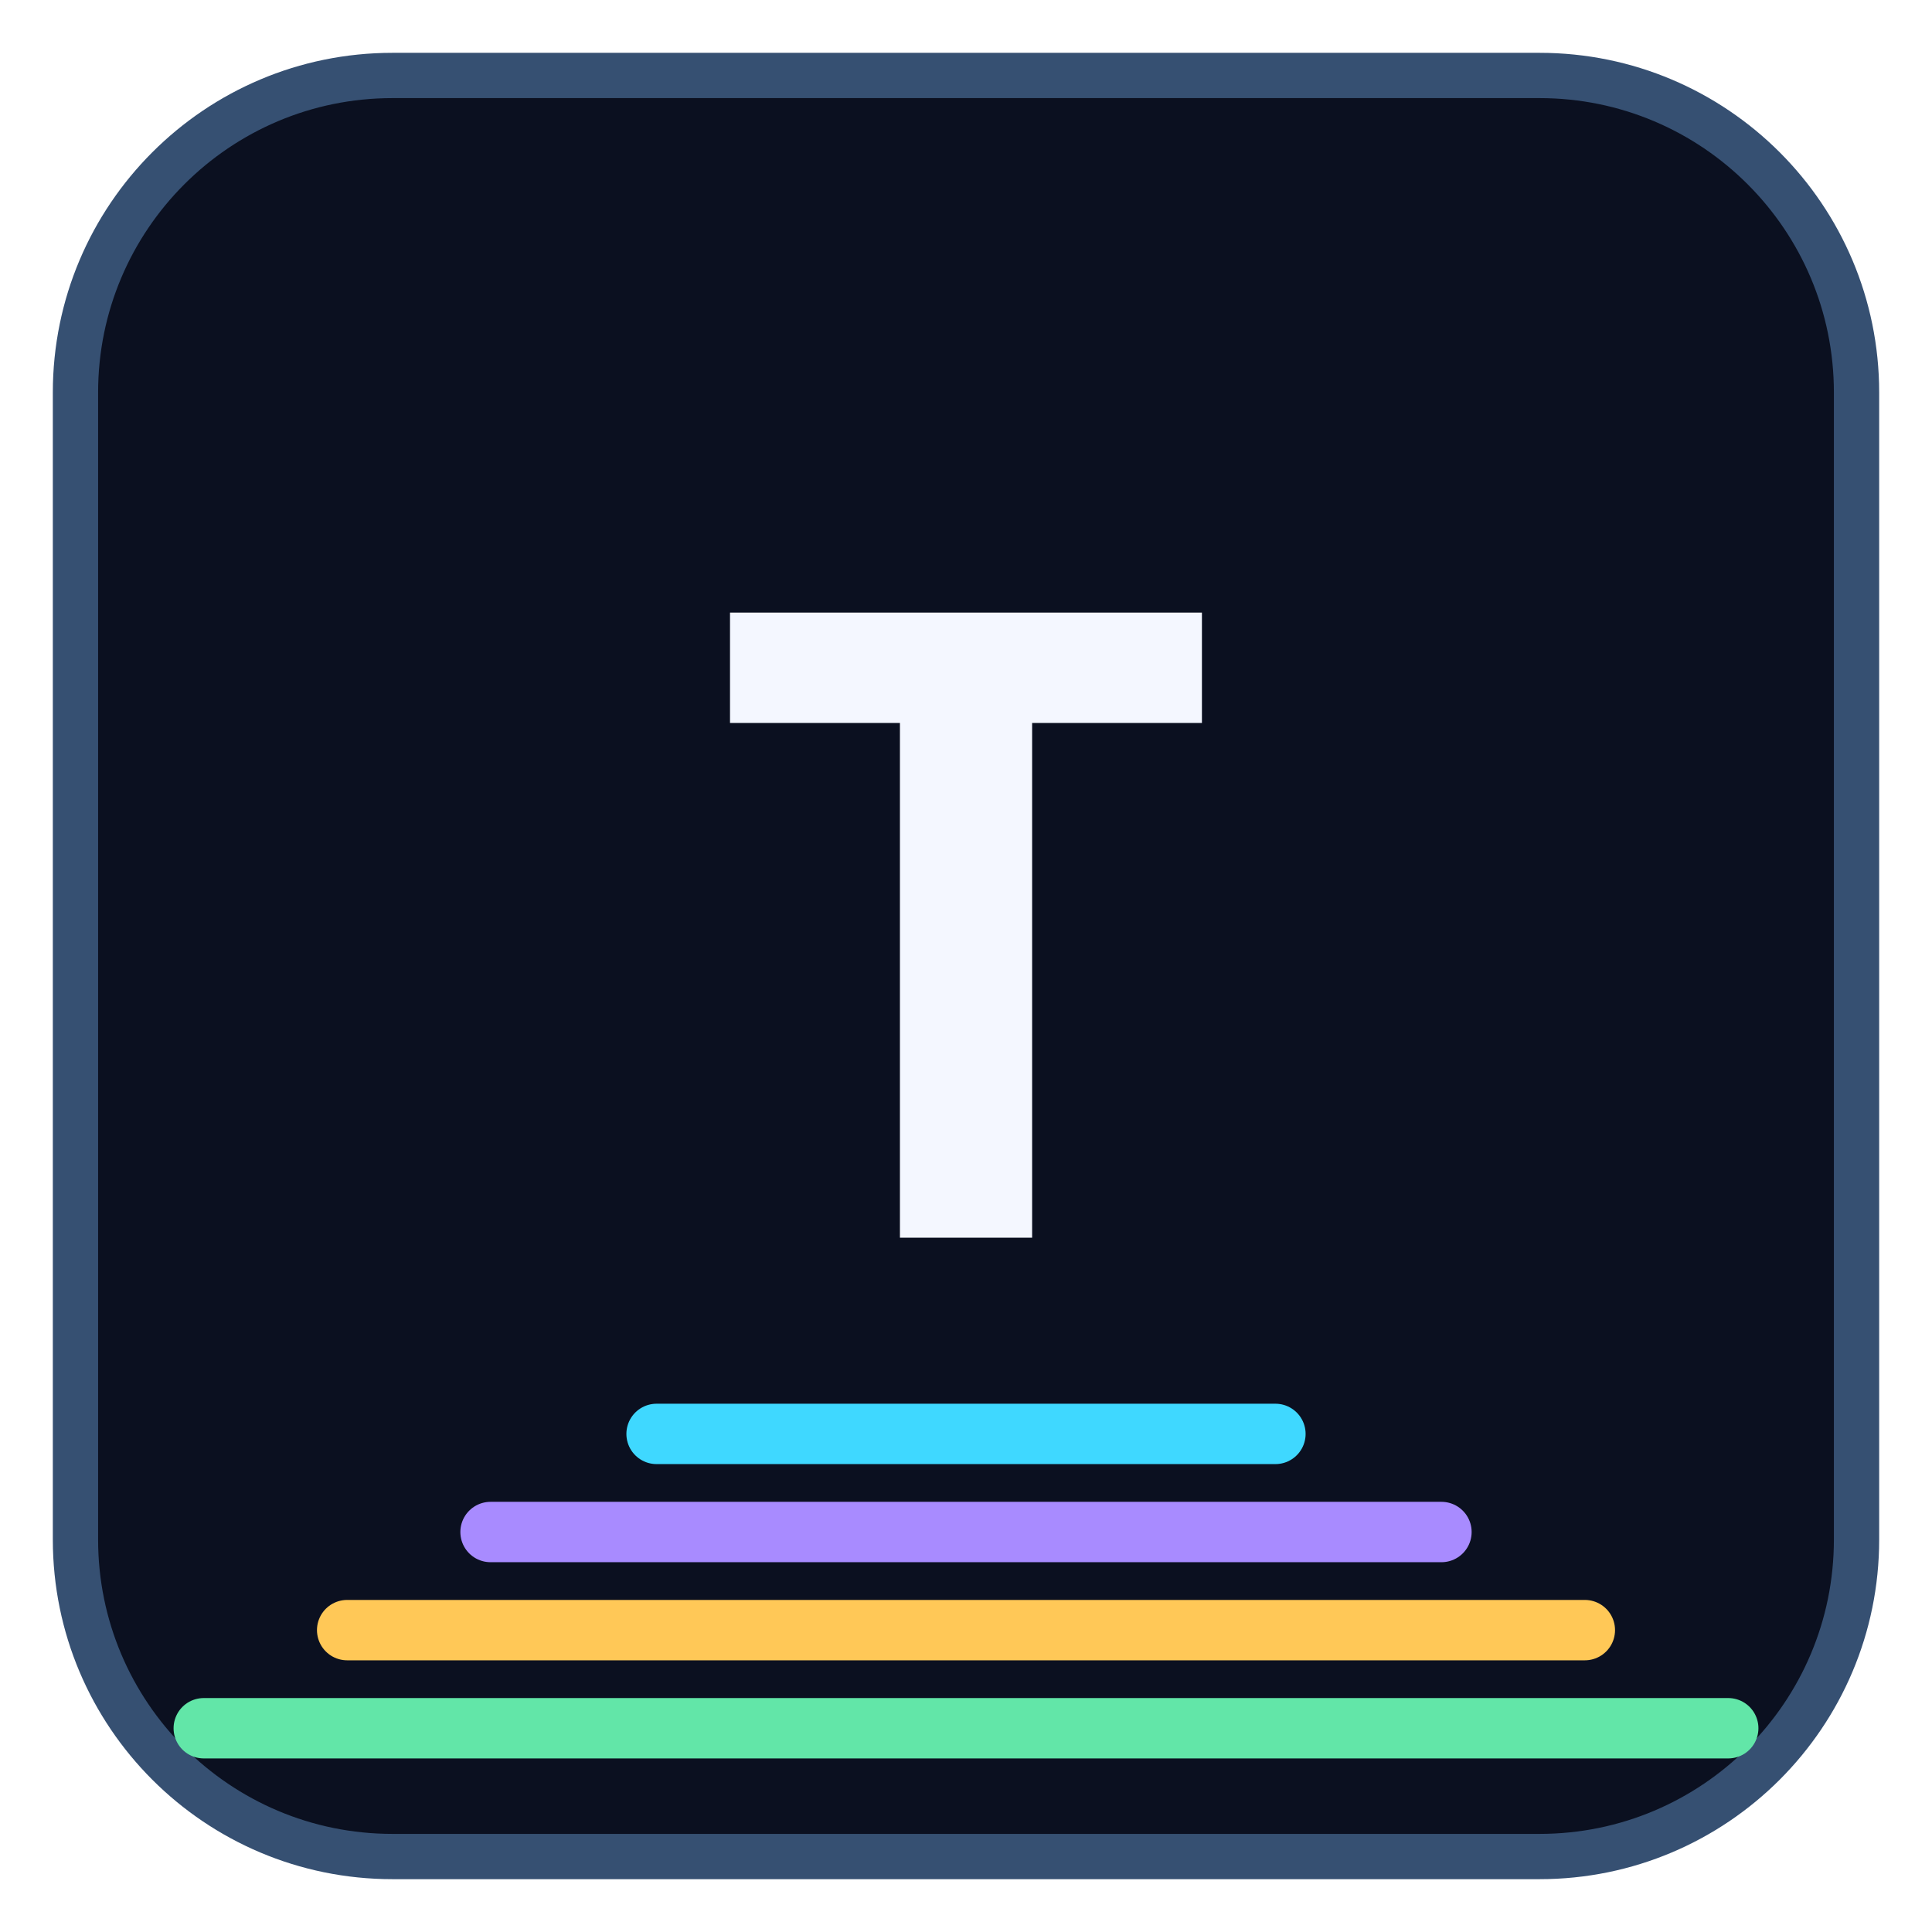
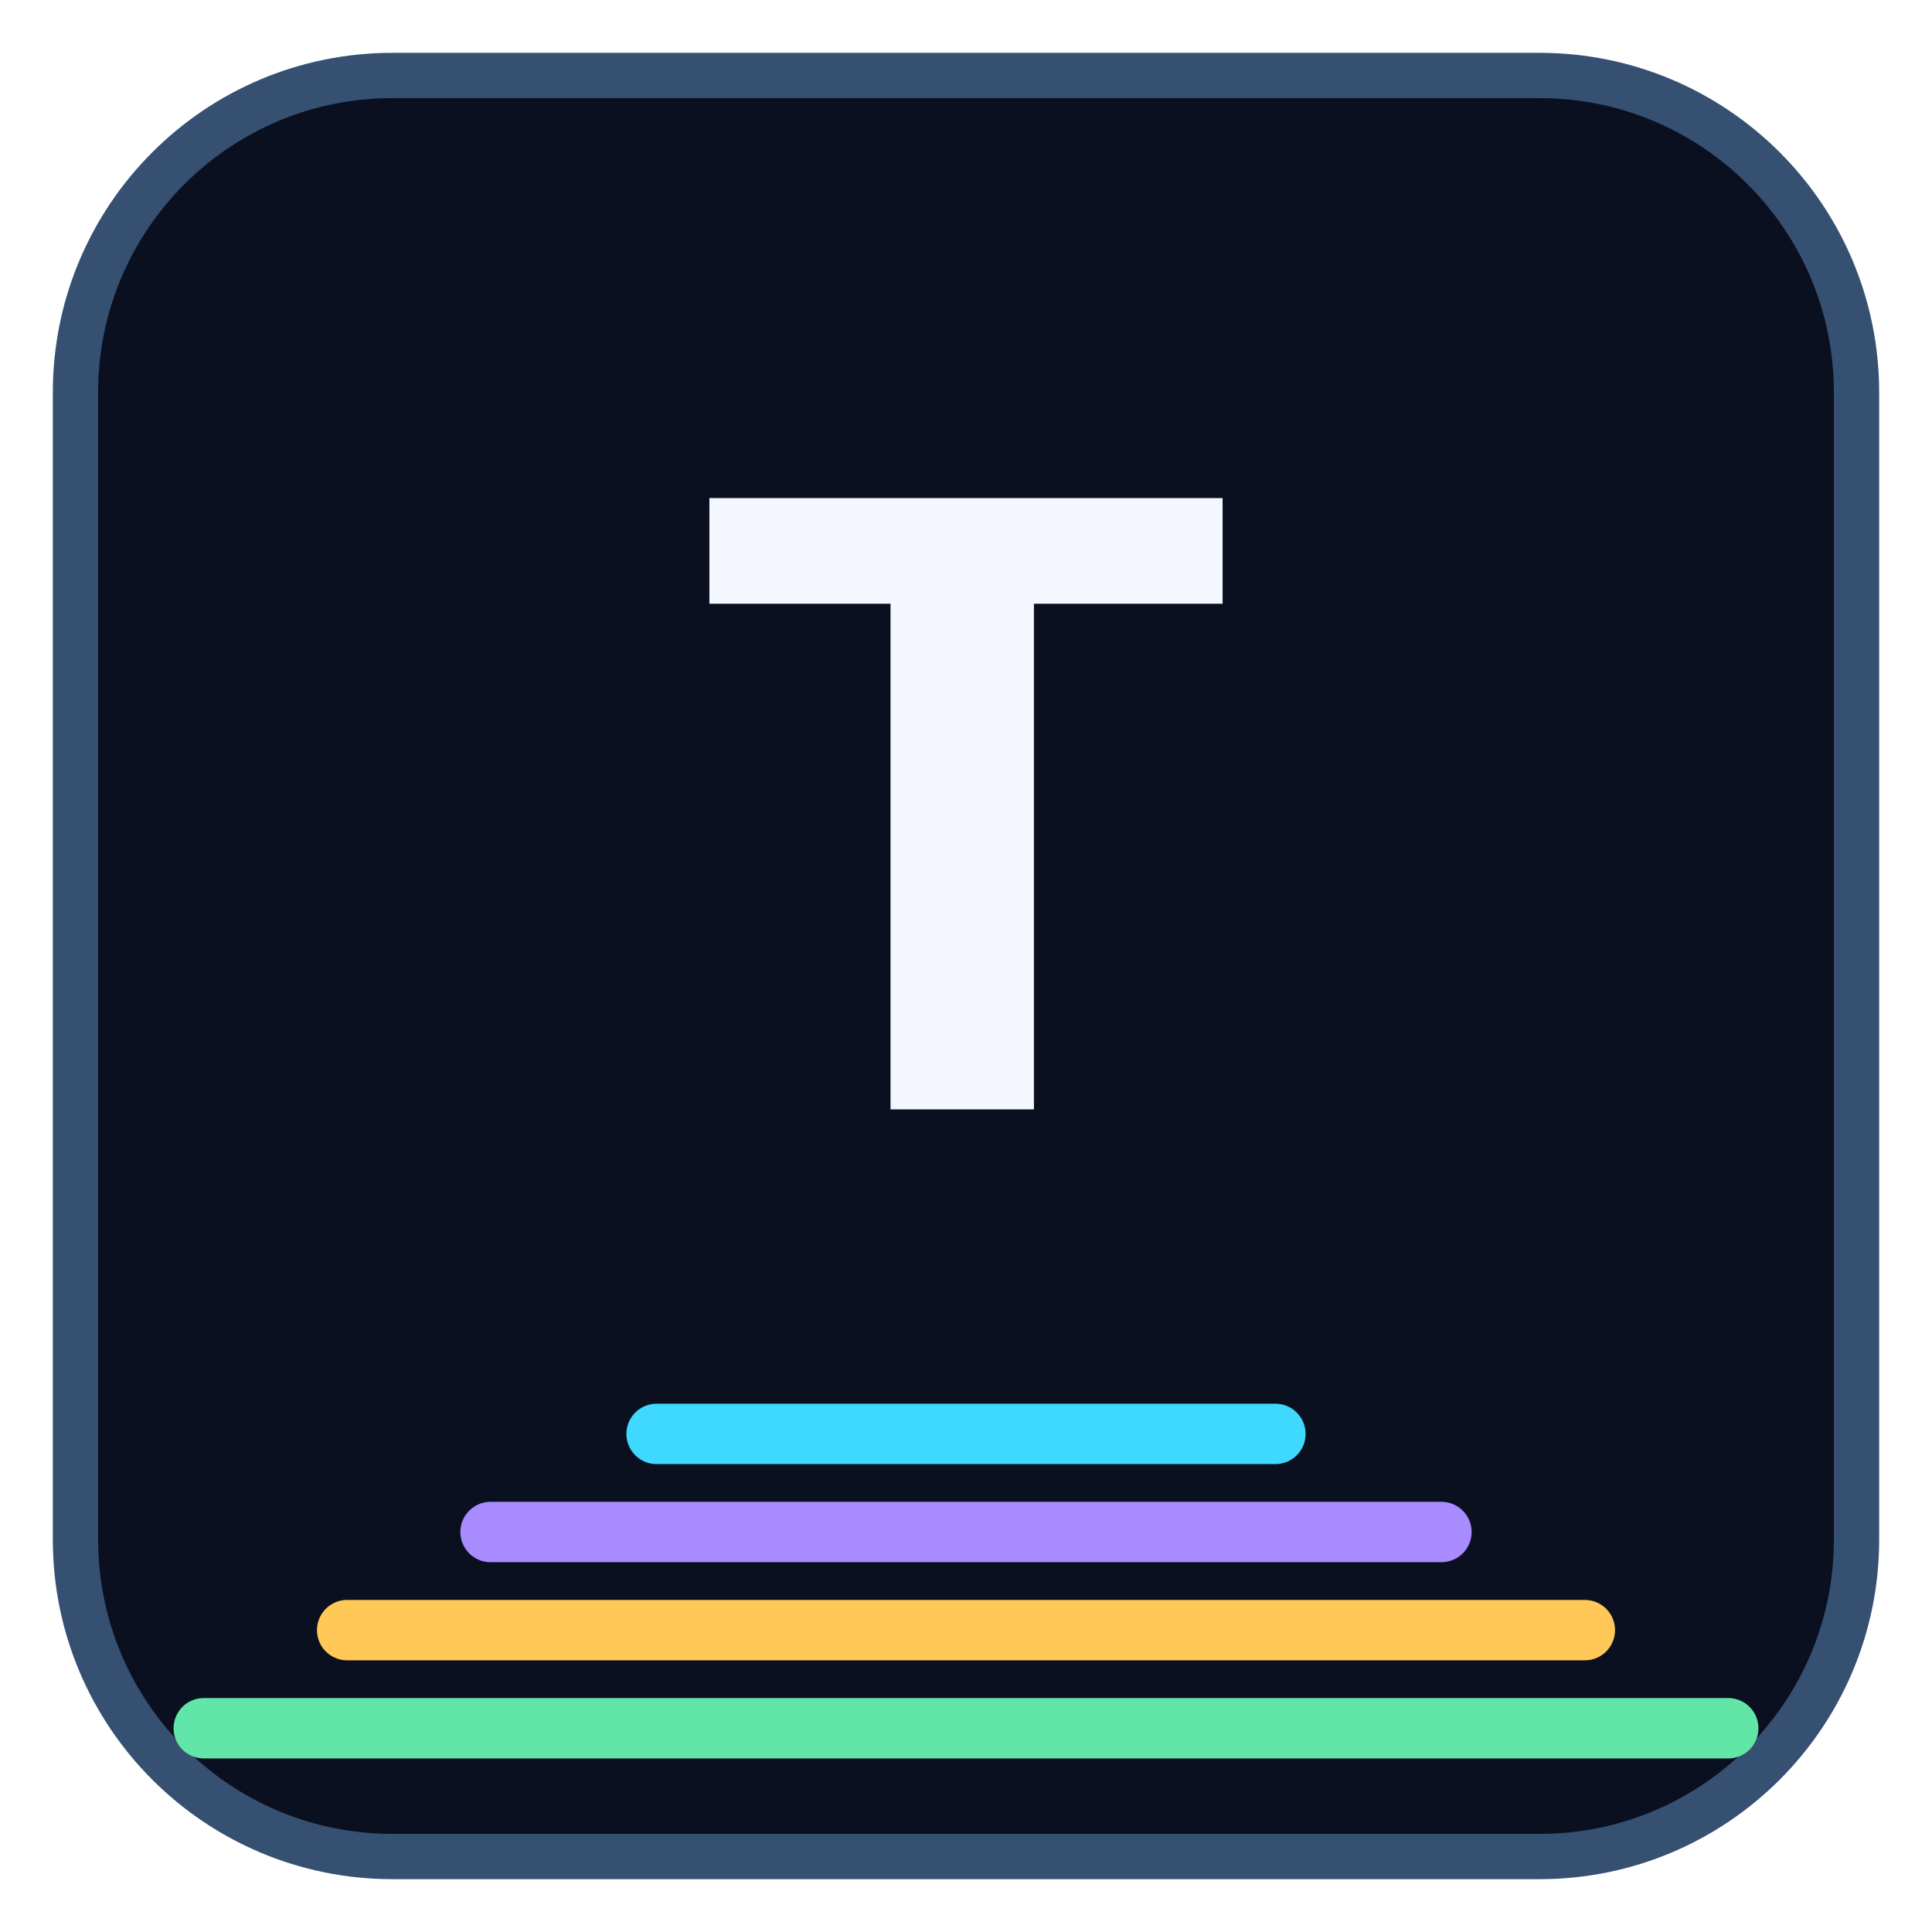
<svg xmlns="http://www.w3.org/2000/svg" viewBox="0 0 256 256">
  <rect x="10" y="10" width="236" height="236" rx="42" fill="#0B1020" stroke="#365072" stroke-width="6" />
-   <text x="128" y="164" text-anchor="middle" font-family="Segoe UI, sans-serif" font-size="116" font-weight="700" fill="#F4F7FF">T</text>
+   <path d="M94 66H162V80H137V147H118V80H94Z" fill="#F4F7FF" />
  <path d="M87 190h82" stroke="#3FD8FF" stroke-width="8" stroke-linecap="round" />
  <path d="M65 203h126" stroke="#A88BFF" stroke-width="8" stroke-linecap="round" />
  <path d="M46 216h164" stroke="#FFC857" stroke-width="8" stroke-linecap="round" />
  <path d="M27 229h202" stroke="#62E6A8" stroke-width="8" stroke-linecap="round" />
</svg>
